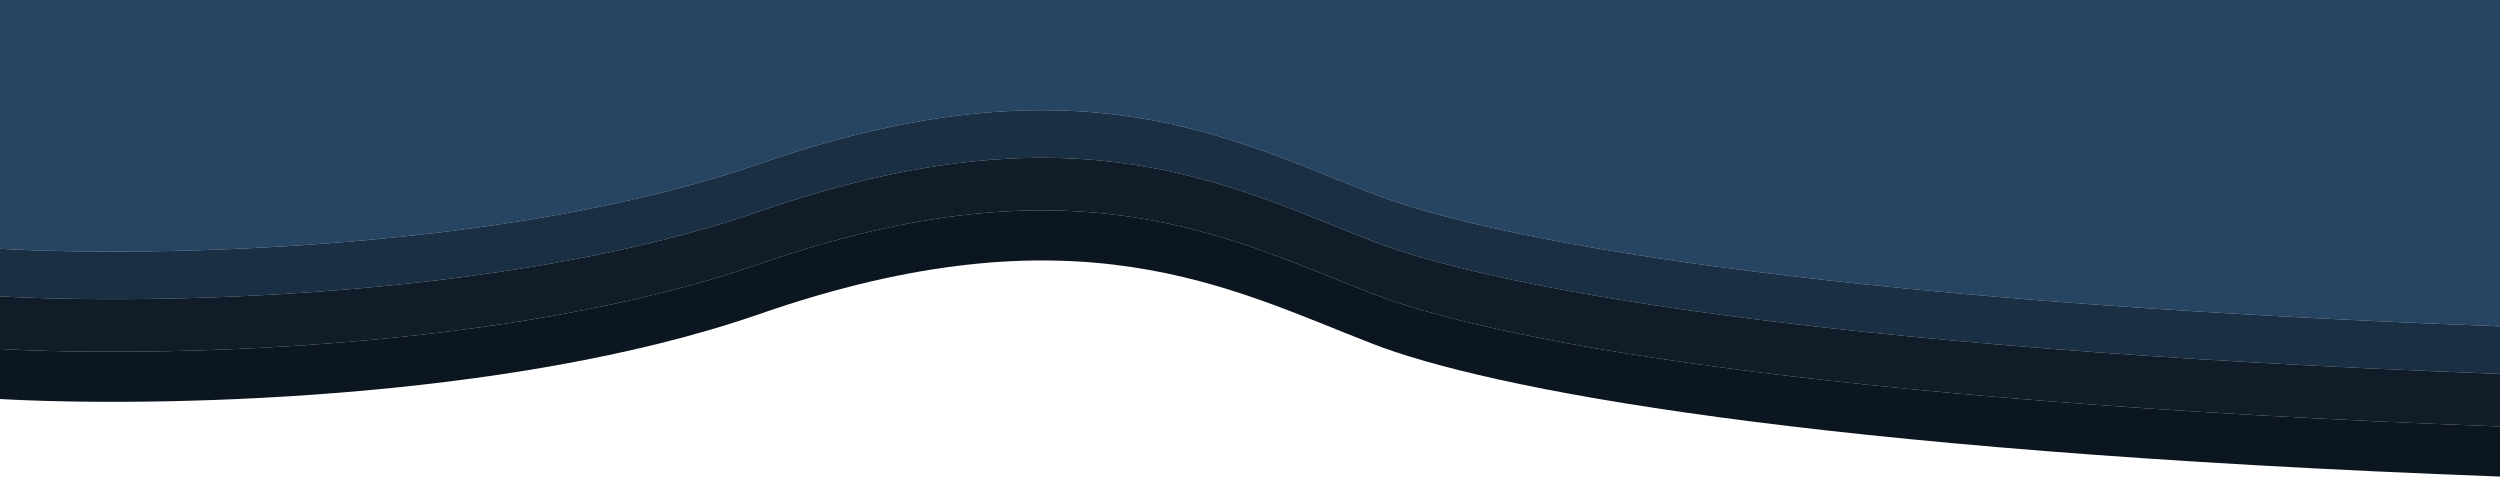
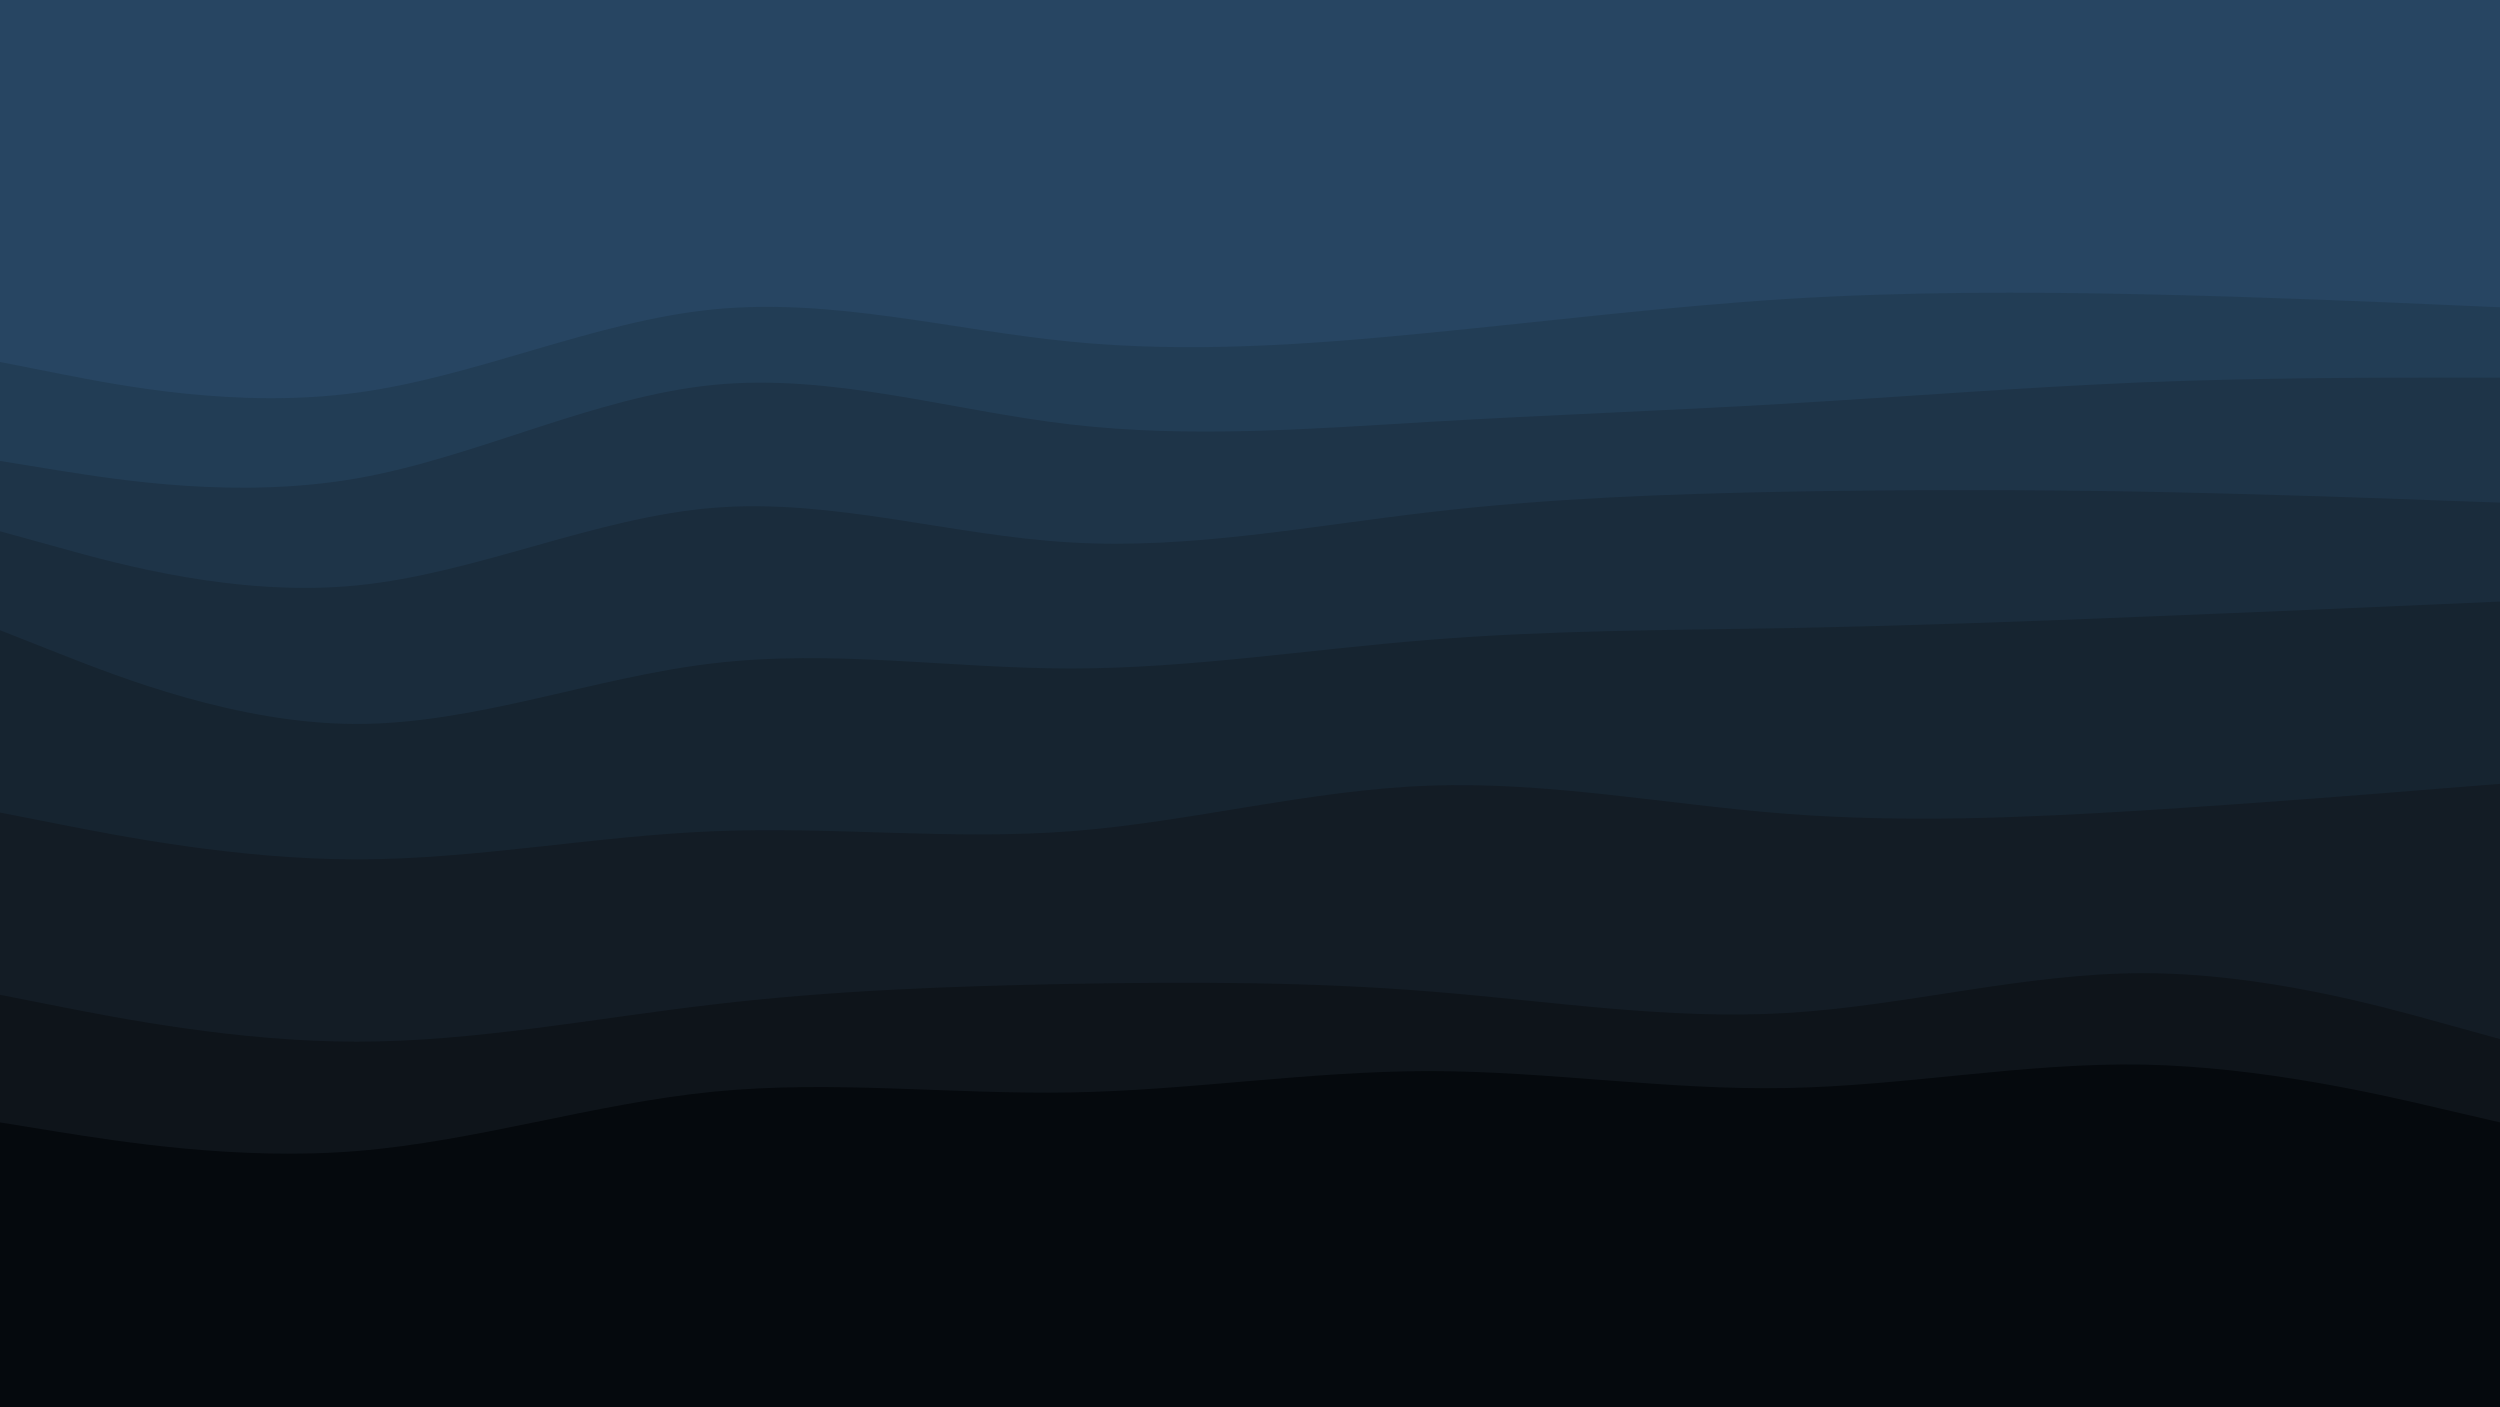
- <svg xmlns="http://www.w3.org/2000/svg" width="1920" height="366" viewBox="0 0 1920 366" fill="none">
-   <path d="M583.424 241.138C388.742 308.756 113.357 312.854 0 306.45V-68.615H1920V366C1385.24 346.15 1141.89 297.998 1054.53 264.189C945.335 221.928 826.778 156.616 583.424 241.138Z" fill="#0C1620" />
-   <path d="M583.424 202.676C388.742 270.294 113.357 274.392 0 267.989V-107.077H1920V327.538C1385.24 307.689 1141.89 259.537 1054.53 225.728C945.335 183.467 826.778 118.155 583.424 202.676Z" fill="#D3D3D3" />
-   <path d="M583.424 202.676C388.742 270.294 113.357 274.392 0 267.989V-107.077H1920V327.538C1385.24 307.689 1141.89 259.537 1054.53 225.728C945.335 183.467 826.778 118.155 583.424 202.676Z" fill="#101C28" />
-   <path d="M583.424 162.292C388.742 229.909 113.357 234.007 0 227.604V-147.462H1920V287.154C1385.24 267.304 1141.89 219.152 1054.53 185.343C945.335 143.082 826.778 77.77 583.424 162.292Z" fill="#CBCBCB" />
-   <path d="M583.424 162.292C388.742 229.909 113.357 234.007 0 227.604V-147.462H1920V287.154C1385.24 267.304 1141.89 219.152 1054.53 185.343C945.335 143.082 826.778 77.77 583.424 162.292Z" fill="#1A2F44" />
-   <path d="M583.424 125.753C388.742 193.371 113.357 197.469 0 191.066V-184H1920V250.615C1385.24 230.766 1141.89 182.614 1054.53 148.805C945.335 106.544 826.778 41.231 583.424 125.753Z" fill="#CBCBCB" />
-   <path d="M583.424 125.753C388.742 193.371 113.357 197.469 0 191.066V-184H1920V250.615C1385.24 230.766 1141.89 182.614 1054.53 148.805C945.335 106.544 826.778 41.231 583.424 125.753Z" fill="#274562" />
+ <svg xmlns="http://www.w3.org/2000/svg" id="visual" viewBox="0 0 960 540" width="960" height="540" preserveAspectRatio="none" version="1.1">
+   <path d="M0 141L22.8 145.5C45.7 150 91.3 159 137 152.8C182.7 146.7 228.3 125.3 274 120.8C319.7 116.3 365.3 128.7 411.2 133.2C457 137.7 503 134.3 548.8 129.8C594.7 125.3 640.3 119.7 686 116.8C731.7 114 777.3 114 823 115C868.7 116 914.3 118 937.2 119L960 120L960 0L937.2 0C914.3 0 868.7 0 823 0C777.3 0 731.7 0 686 0C640.3 0 594.7 0 548.8 0C503 0 457 0 411.2 0C365.3 0 319.7 0 274 0C228.3 0 182.7 0 137 0C91.3 0 45.7 0 22.8 0L0 0Z" fill="#274562" />
+   <path d="M0 179L22.8 182.7C45.7 186.3 91.3 193.7 137 185.7C182.7 177.7 228.3 154.3 274 149.8C319.7 145.3 365.3 159.7 411.2 165C457 170.3 503 166.7 548.8 164C594.7 161.3 640.3 159.7 686 157C731.7 154.3 777.3 150.7 823 148.8C868.7 147 914.3 147 937.2 147L960 147L960 118L937.2 117C914.3 116 868.7 114 823 113C777.3 112 731.7 112 686 114.8C640.3 117.7 594.7 123.3 548.8 127.8C503 132.3 457 135.7 411.2 131.2C365.3 126.7 319.7 114.3 274 118.8C228.3 123.3 182.7 144.7 137 150.8C91.3 157 45.7 148 22.8 143.5L0 139Z" fill="#223d55" />
+   <path d="M0 206L22.8 212.3C45.7 218.7 91.3 231.3 137 226.8C182.7 222.3 228.3 200.7 274 197C319.7 193.3 365.3 207.7 411.2 210.3C457 213 503 204 548.8 198.7C594.7 193.3 640.3 191.7 686 190.8C731.7 190 777.3 190 823 190.8C868.7 191.7 914.3 193.3 937.2 194.2L960 195L960 145L937.2 145C914.3 145 868.7 145 823 146.8C777.3 148.7 731.7 152.3 686 155C640.3 157.7 594.7 159.3 548.8 162C503 164.7 457 168.3 411.2 163C365.3 157.7 319.7 143.3 274 147.8C228.3 152.3 182.7 175.7 137 183.7C91.3 191.7 45.7 184.3 22.8 180.7L0 177Z" fill="#1e3448" />
+   <path d="M0 244L22.8 253C45.7 262 91.3 280 137 280C182.7 280 228.3 262 274 256.7C319.7 251.3 365.3 258.7 411.2 258.7C457 258.7 503 251.3 548.8 247.7C594.7 244 640.3 244 686 243.2C731.7 242.3 777.3 240.7 823 238.8C868.7 237 914.3 235 937.2 234L960 233L960 193L937.2 192.2C914.3 191.3 868.7 189.7 823 188.8C777.3 188 731.7 188 686 188.8C640.3 189.7 594.7 191.3 548.8 196.7C503 202 457 211 411.2 208.3C365.3 205.7 319.7 191.3 274 195C228.3 198.7 182.7 220.3 137 224.8C91.3 229.3 45.7 216.7 22.8 210.3L0 204Z" fill="#1a2c3c" />
+   <path d="M0 314L22.8 318.5C45.7 323 91.3 332 137 332C182.7 332 228.3 323 274 321.2C319.7 319.3 365.3 324.7 411.2 321.2C457 317.7 503 305.3 548.8 303.7C594.7 302 640.3 311 686 314.5C731.7 318 777.3 316 823 313.2C868.7 310.3 914.3 306.7 937.2 304.8L960 303L960 231L937.2 232C914.3 233 868.7 235 823 236.8C777.3 238.7 731.7 240.3 686 241.2C640.3 242 594.7 242 548.8 245.7C503 249.3 457 256.7 411.2 256.7C365.3 256.7 319.7 249.3 274 254.7C228.3 260 182.7 278 137 278C91.3 278 45.7 260 22.8 251L0 242Z" fill="#162430" />
+   <path d="M0 384L22.8 388.5C45.7 393 91.3 402 137 402C182.7 402 228.3 393 274 387.7C319.7 382.3 365.3 380.7 411.2 379.8C457 379 503 379 548.8 382.7C594.7 386.3 640.3 393.7 686 391C731.7 388.3 777.3 375.7 823 375.7C868.7 375.7 914.3 388.3 937.2 394.7L960 401L960 301L937.2 302.8C914.3 304.7 868.7 308.3 823 311.2C777.3 314 731.7 316 686 312.5C640.3 309 594.7 300 548.8 301.7C503 303.3 457 315.7 411.2 319.2C365.3 322.7 319.7 317.3 274 319.2C228.3 321 182.7 330 137 330C91.3 330 45.7 321 22.8 316.5L0 312Z" fill="#131c25" />
+   <path d="M0 433L22.8 436.7C45.7 440.3 91.3 447.7 137 444C182.7 440.3 228.3 425.7 274 421.2C319.7 416.7 365.3 422.3 411.2 421.5C457 420.7 503 413.3 548.8 413.3C594.7 413.3 640.3 420.7 686 419.8C731.7 419 777.3 410 823 410.8C868.7 411.7 914.3 422.3 937.2 427.7L960 433L960 399L937.2 392.7C914.3 386.3 868.7 373.7 823 373.7C777.3 373.7 731.7 386.3 686 389C640.3 391.7 594.7 384.3 548.8 380.7C503 377 457 377 411.2 377.8C365.3 378.7 319.7 380.3 274 385.7C228.3 391 182.7 400 137 400C91.3 400 45.7 391 22.8 386.5L0 382Z" fill="#0e141a" />
+   <path d="M0 541L22.8 541C45.7 541 91.3 541 137 541C182.7 541 228.3 541 274 541C319.7 541 365.3 541 411.2 541C457 541 503 541 548.8 541C594.7 541 640.3 541 686 541C731.7 541 777.3 541 823 541C868.7 541 914.3 541 937.2 541L960 541L960 431L937.2 425.7C914.3 420.3 868.7 409.7 823 408.8C777.3 408 731.7 417 686 417.8C640.3 418.7 594.7 411.3 548.8 411.3C503 411.3 457 418.7 411.2 419.5C365.3 420.3 319.7 414.7 274 419.2C228.3 423.7 182.7 438.3 137 442C91.3 445.7 45.7 438.3 22.8 434.7L0 431Z" fill="#05090d" />
</svg>
